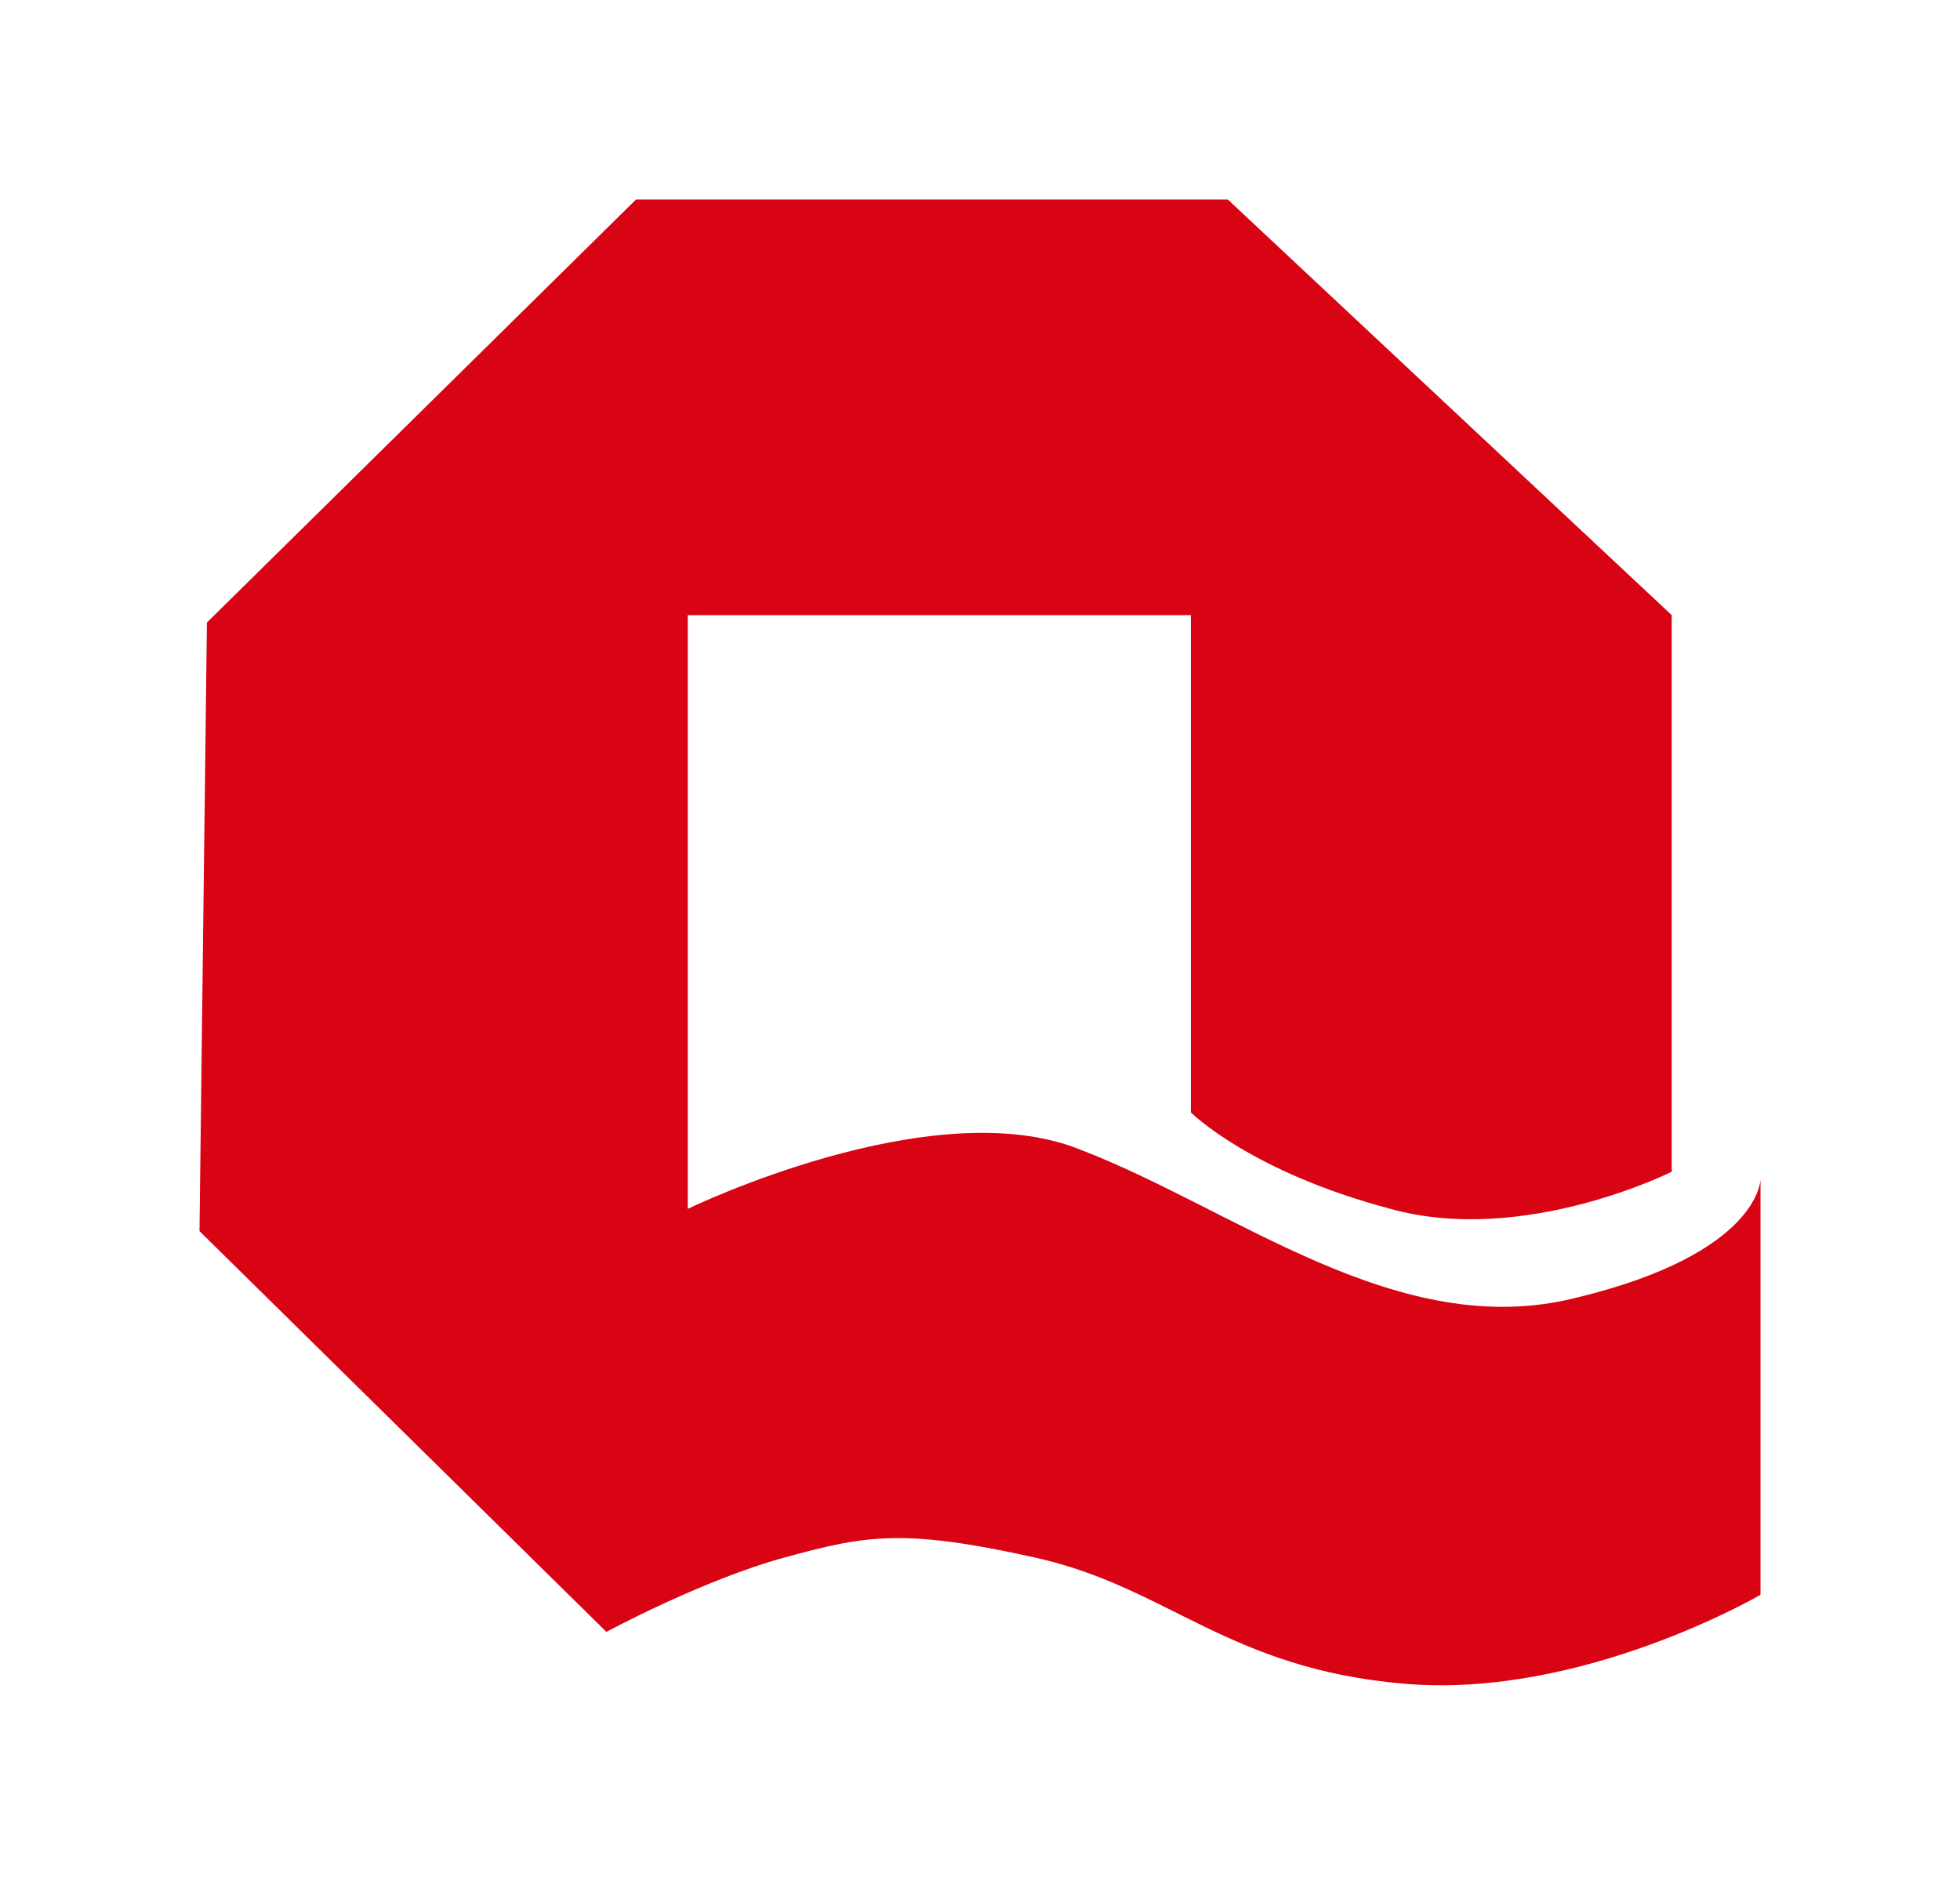
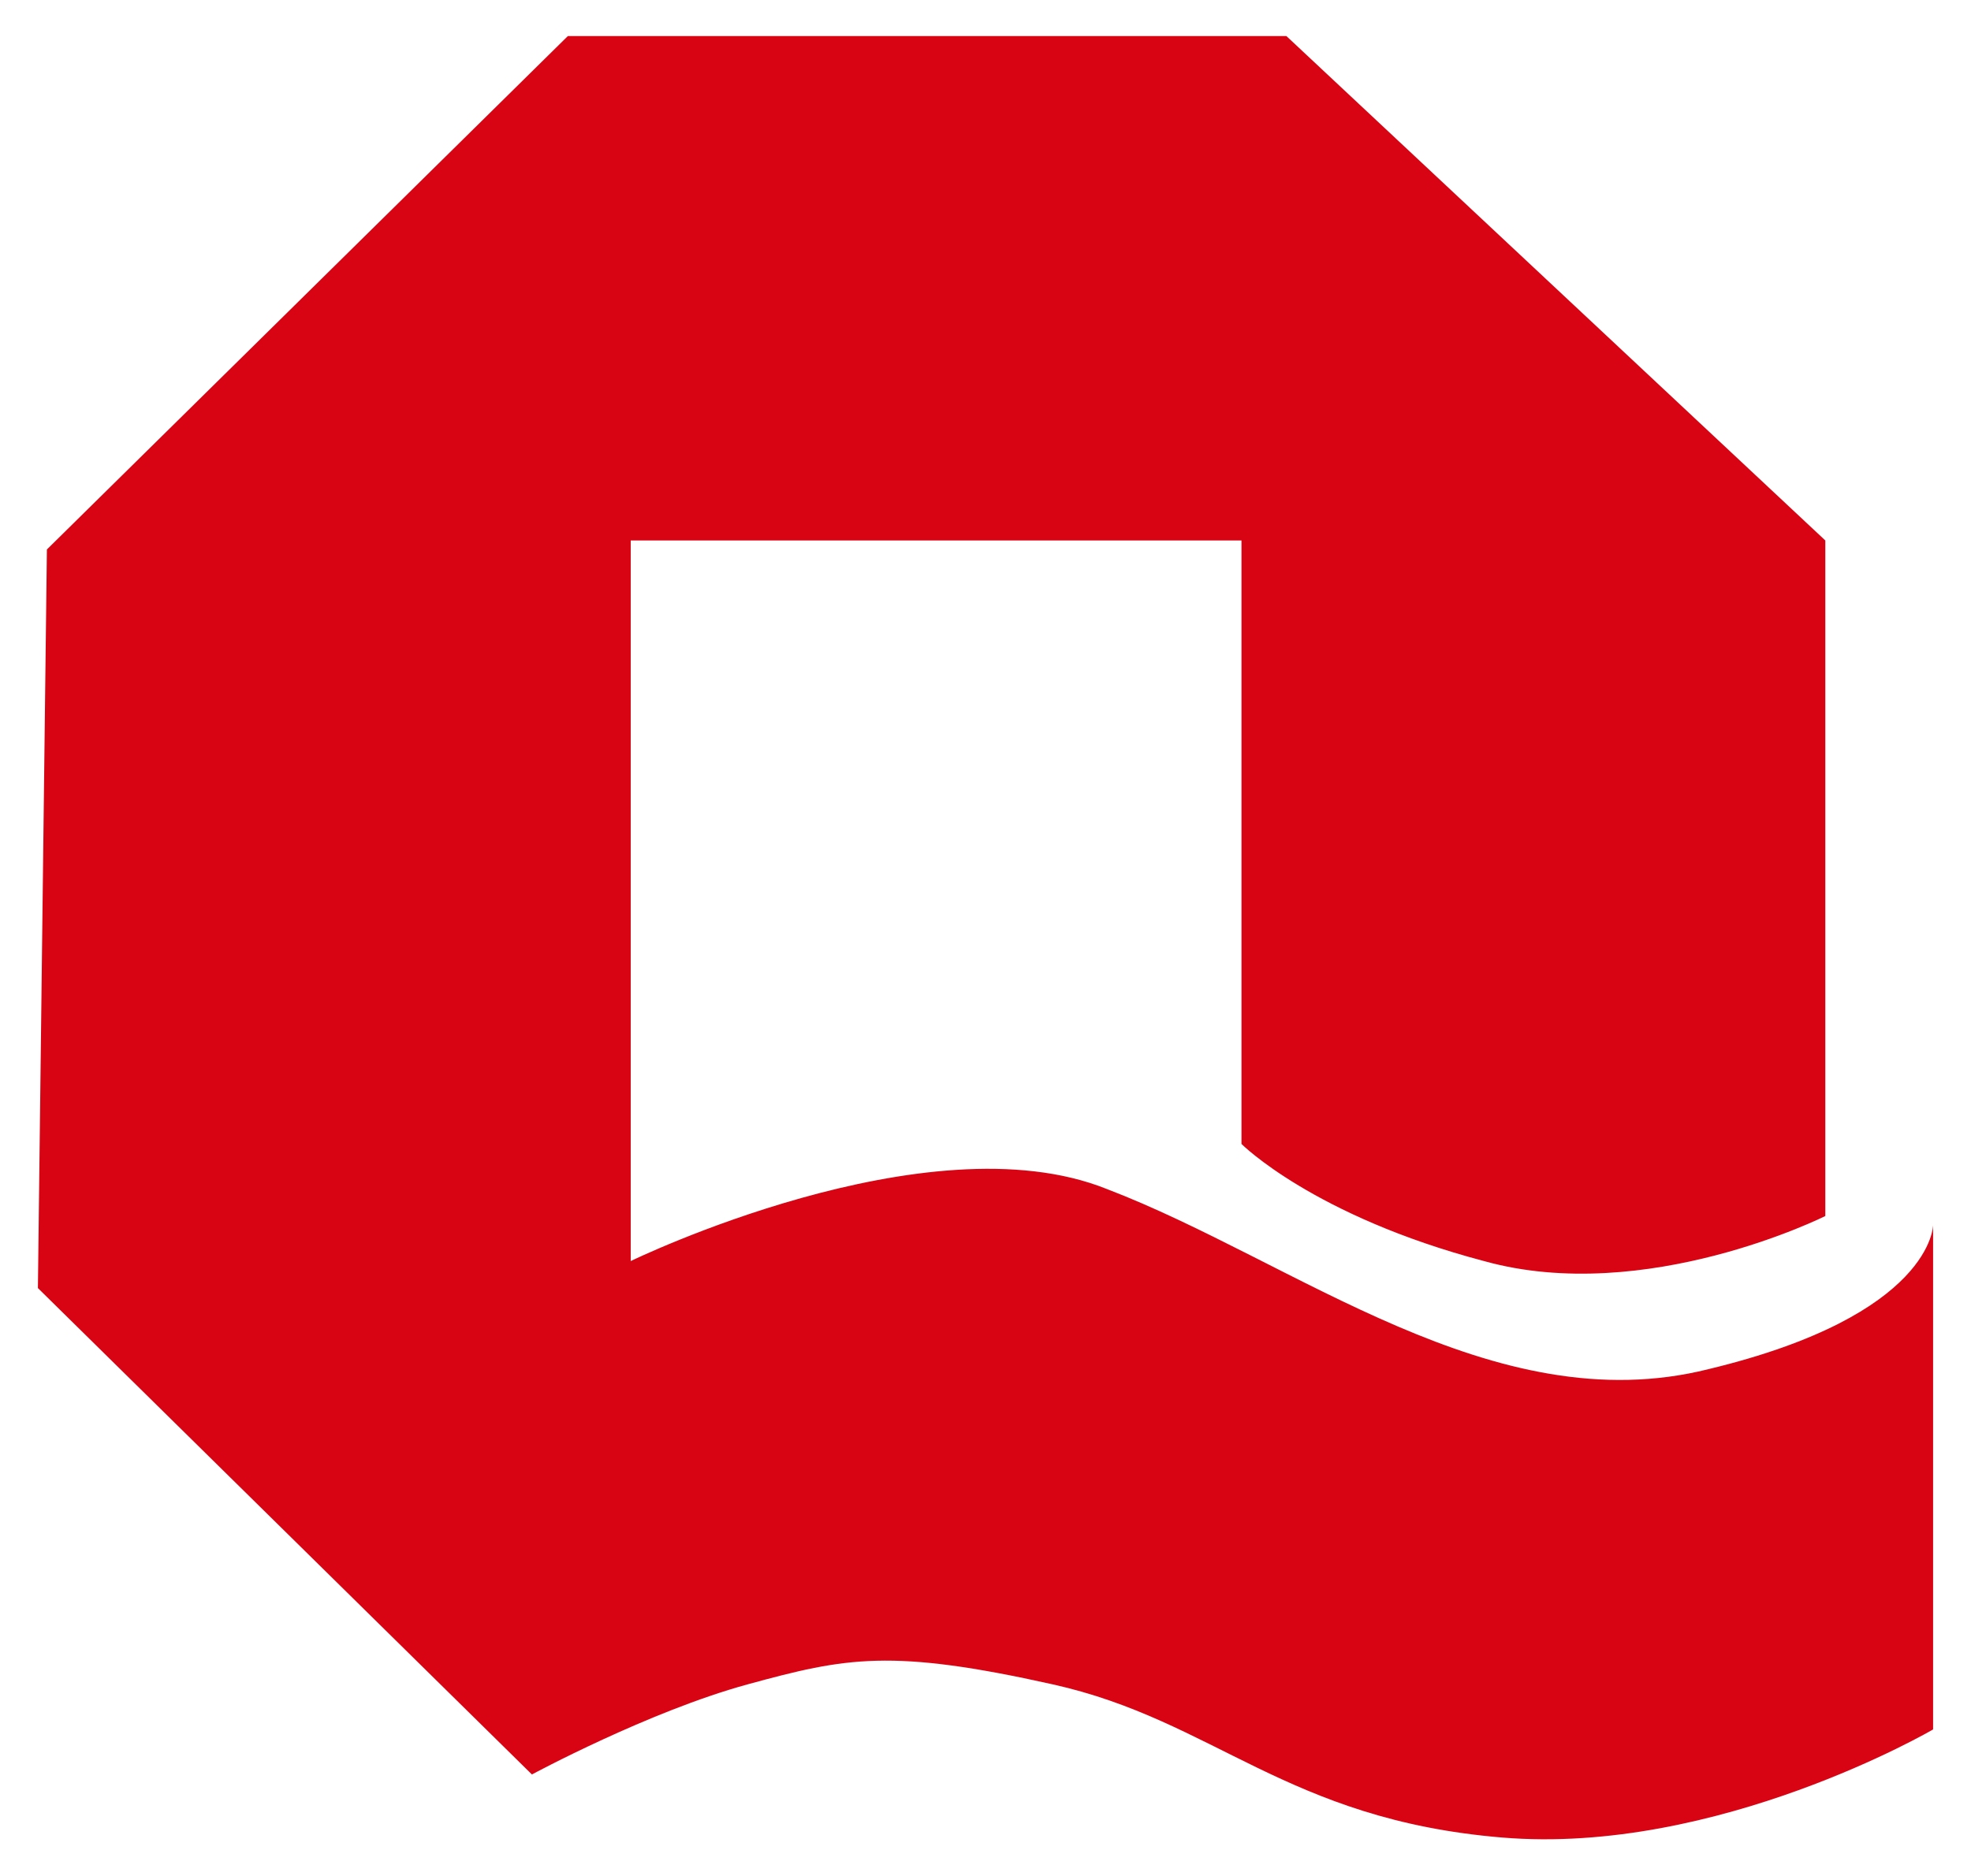
- <svg xmlns="http://www.w3.org/2000/svg" viewBox="323.832 415.52 201.203 193.458">
+ <svg xmlns="http://www.w3.org/2000/svg" viewBox="341.107 432.95 166.653 158.598">
  <defs>
    <clipPath id="c">
-       <rect x="323.832" y="415.52" width="201.203" height="193.458" />
+       <rect x="341.107" y="432.95" width="166.653" height="158.598" />
    </clipPath>
  </defs>
  <g clip-path="url(#c)">
    <path d="M345.071 479.42L389.12 436h60.755l45.567 42.658v57.13s-15.19 7.618-28.86 3.81c-14.429-3.81-20.504-9.903-20.504-9.903v-51.037h-51.642v60.94s25.061-12.189 40.25-6.095c15.949 6.094 32.656 19.806 50.883 15.235 18.986-4.57 18.986-12.188 18.986-12.188v42.658s-18.227 10.664-36.453 9.141c-18.227-1.523-24.302-9.903-37.972-12.95-13.67-3.047-17.468-2.285-25.821 0-8.354 2.286-18.227 7.618-18.227 7.618l-41.77-41.134 0.76-62.464z" fill="#D80313" />
  </g>
</svg>
